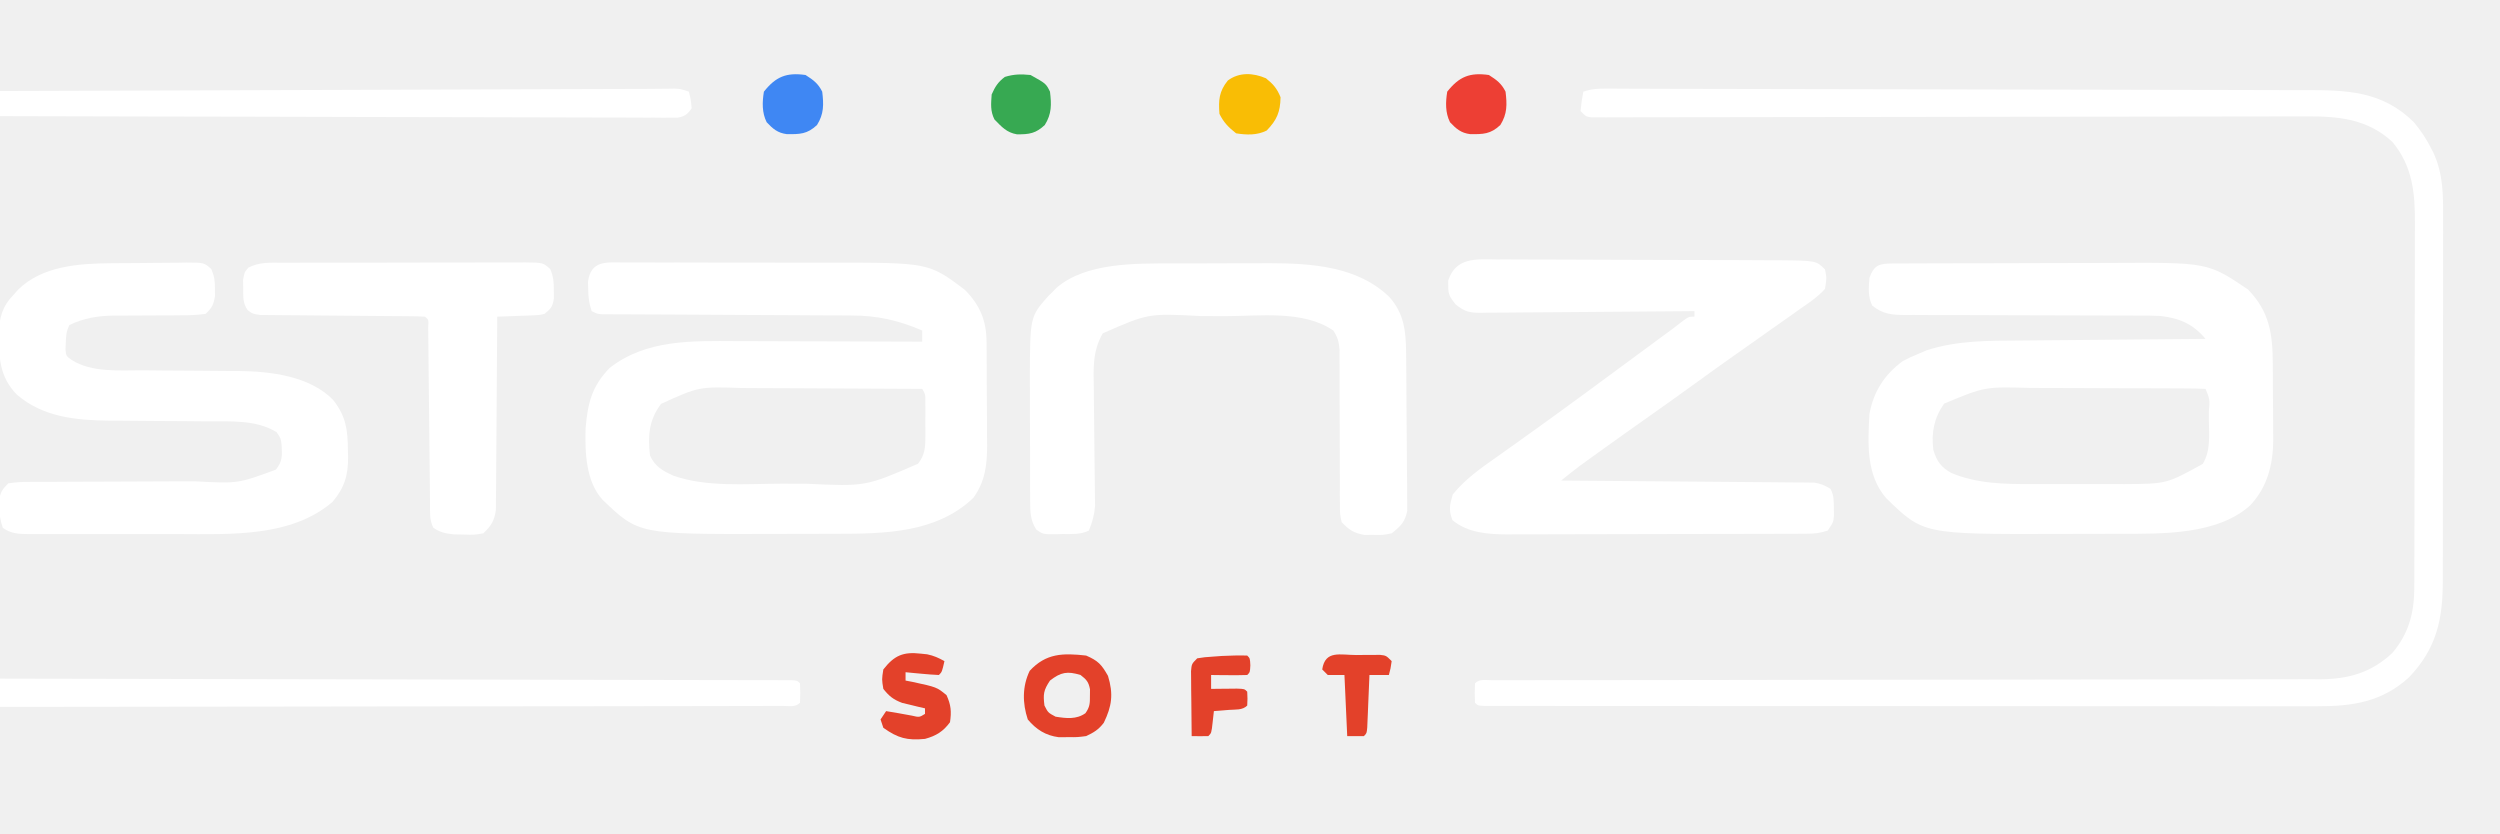
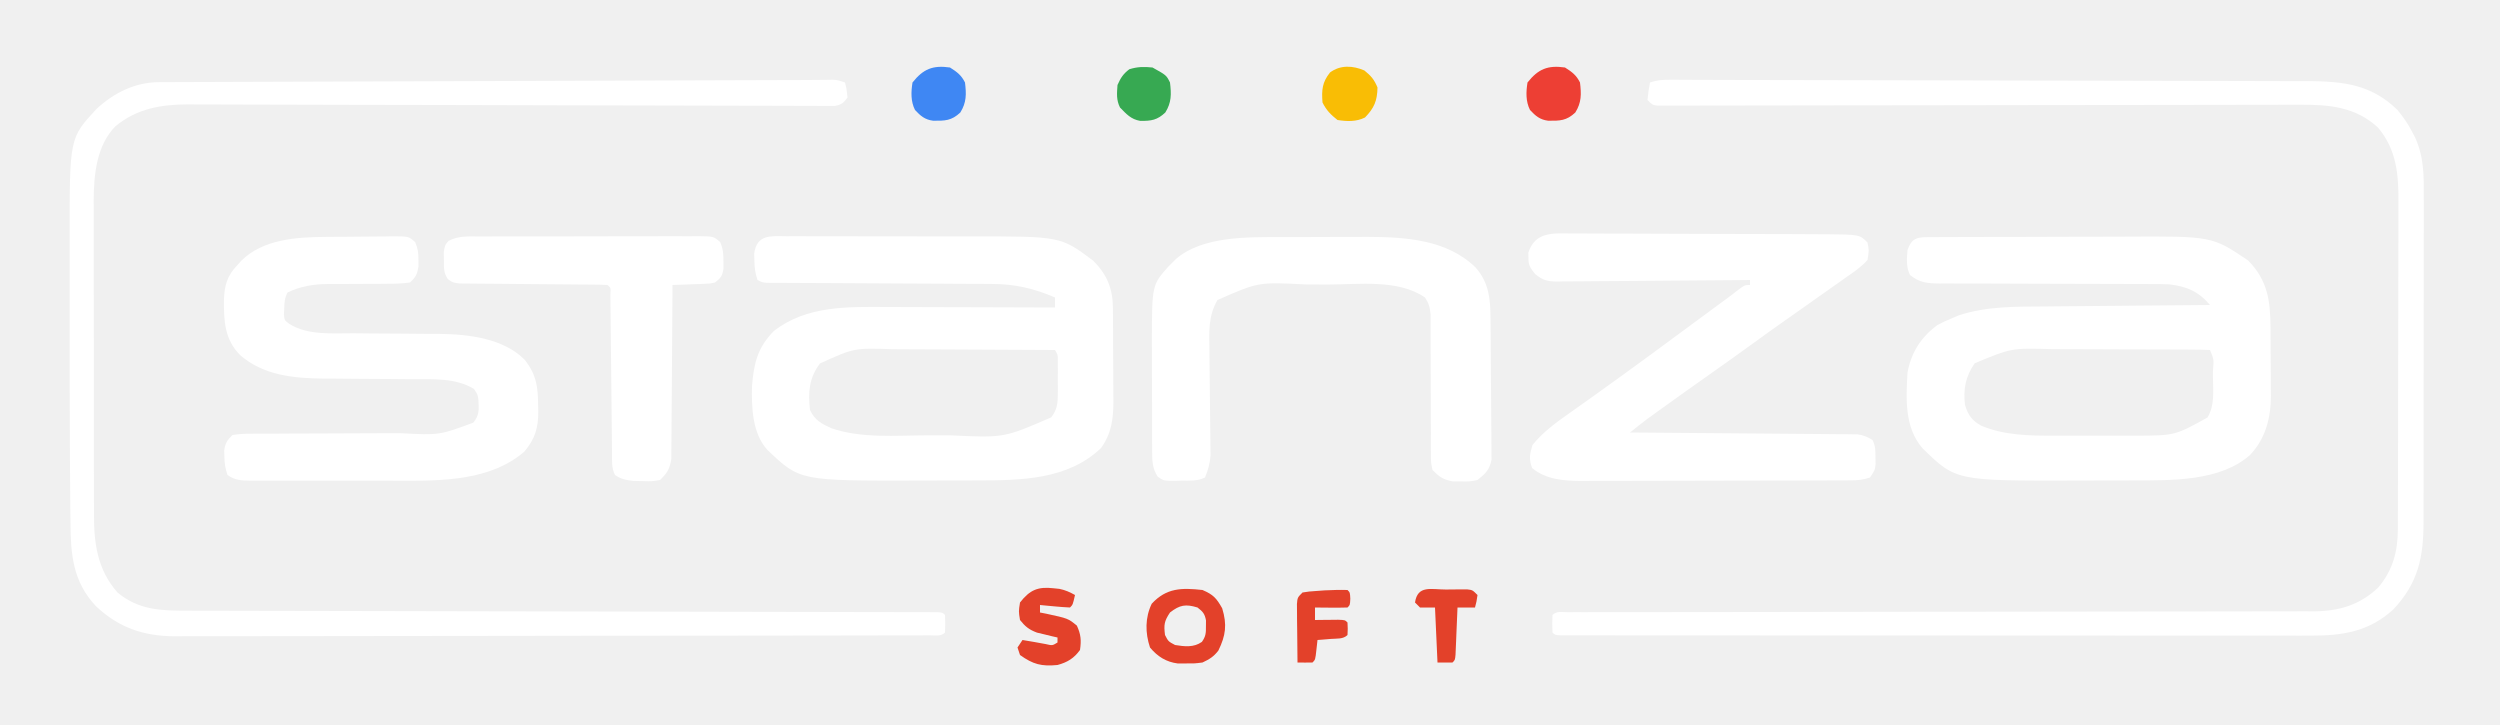
- <svg xmlns="http://www.w3.org/2000/svg" version="1.1" viewBox="130 380 900 300">
+ <svg xmlns="http://www.w3.org/2000/svg" version="1.1" viewBox="40 380 1000 290">
  <path d="M0 0 C1.282 -0.009 1.282 -0.009 2.59 -0.017 C4 -0.019 4 -0.019 5.439 -0.021 C6.428 -0.026 7.417 -0.031 8.436 -0.036 C11.724 -0.05 15.013 -0.057 18.302 -0.063 C20.592 -0.068 22.883 -0.074 25.173 -0.08 C29.99 -0.09 34.807 -0.096 39.624 -0.1 C45.759 -0.105 51.894 -0.129 58.029 -0.158 C62.77 -0.177 67.511 -0.182 72.252 -0.183 C74.511 -0.186 76.769 -0.194 79.028 -0.207 C113.722 -0.396 113.722 -0.396 128.169 9.328 C135.987 17.324 137.073 25.434 137.122 36.156 C137.128 37.126 137.133 38.097 137.139 39.097 C137.149 41.148 137.155 43.198 137.159 45.249 C137.169 48.366 137.2 51.481 137.231 54.597 C137.238 56.596 137.243 58.595 137.247 60.594 C137.259 61.516 137.272 62.438 137.284 63.388 C137.254 72.296 135.19 80.538 128.919 87.14 C117.077 97.689 97.537 97.294 82.704 97.308 C81.454 97.312 80.203 97.315 78.915 97.318 C76.277 97.324 73.639 97.326 71.001 97.326 C67.025 97.326 63.049 97.346 59.073 97.365 C11.263 97.472 11.263 97.472 -2.081 84.449 C-9.347 76.061 -8.66 64.616 -8.081 54.14 C-6.571 46.078 -2.704 40.003 3.919 35.14 C6.645 33.726 6.645 33.726 9.544 32.515 C10.485 32.111 11.426 31.706 12.395 31.289 C23.684 27.609 35.065 27.799 46.806 27.726 C48.718 27.708 50.63 27.688 52.543 27.668 C57.542 27.617 62.541 27.577 67.541 27.54 C72.656 27.499 77.771 27.448 82.886 27.398 C92.897 27.302 102.908 27.217 112.919 27.14 C108.4 21.747 103.502 19.644 96.509 18.876 C93.902 18.756 91.314 18.738 88.705 18.756 C87.727 18.75 86.748 18.745 85.74 18.739 C83.632 18.73 81.524 18.727 79.415 18.73 C76.078 18.734 72.741 18.72 69.403 18.701 C61.121 18.658 52.839 18.647 44.557 18.635 C37.543 18.624 30.528 18.6 23.513 18.56 C20.227 18.547 16.94 18.551 13.654 18.556 C11.641 18.547 9.628 18.536 7.615 18.525 C6.247 18.534 6.247 18.534 4.851 18.544 C0.069 18.497 -3.222 18.298 -7.081 15.14 C-8.669 11.965 -8.362 8.604 -8.081 5.14 C-6.461 0.628 -4.594 0.018 0 0 Z M18.794 50.453 C15.138 55.693 14.154 60.874 14.919 67.14 C16.181 71.242 17.685 73.314 21.356 75.39 C30.63 79.329 40.812 79.442 50.735 79.406 C51.913 79.408 53.091 79.41 54.304 79.412 C56.776 79.413 59.247 79.41 61.718 79.401 C65.475 79.39 69.231 79.401 72.987 79.414 C75.403 79.413 77.819 79.41 80.235 79.406 C81.344 79.41 82.453 79.414 83.595 79.418 C98.894 79.334 98.894 79.334 111.919 72.14 C114.809 67.345 114.176 61.801 114.106 56.39 C114.106 55.42 114.105 54.449 114.104 53.449 C114.49 48.958 114.49 48.958 112.919 45.14 C110.518 45.029 108.146 44.983 105.744 44.979 C104.617 44.972 104.617 44.972 103.467 44.964 C100.965 44.95 98.464 44.943 95.962 44.937 C94.221 44.932 92.48 44.926 90.739 44.92 C87.076 44.91 83.413 44.904 79.75 44.9 C75.085 44.895 70.419 44.871 65.754 44.842 C62.149 44.823 58.545 44.818 54.941 44.817 C53.223 44.814 51.505 44.806 49.788 44.793 C33.457 44.339 33.457 44.339 18.794 50.453 Z " fill="#FFFFFF" transform="translate(811.0811,474.8596)" />
  <path d="M0 0 C1.484 -0.008 1.484 -0.008 2.997 -0.016 C6.281 -0.029 9.563 -0.012 12.847 0.006 C15.136 0.005 17.425 0.004 19.714 0.001 C24.525 -0 29.336 0.012 34.147 0.035 C40.274 0.063 46.401 0.061 52.528 0.048 C57.265 0.041 62.002 0.049 66.738 0.061 C68.994 0.066 71.25 0.066 73.506 0.062 C109.685 0.029 109.685 0.029 122.679 9.814 C128.108 15.243 130.468 20.873 130.528 28.51 C130.537 29.505 130.547 30.5 130.557 31.525 C130.563 33.13 130.563 33.13 130.57 34.767 C130.575 35.875 130.581 36.982 130.587 38.123 C130.596 40.467 130.603 42.81 130.607 45.154 C130.616 48.724 130.647 52.294 130.679 55.865 C130.685 58.145 130.691 60.425 130.695 62.705 C130.707 63.767 130.719 64.828 130.732 65.922 C130.711 72.974 130.022 78.764 125.823 84.674 C112.471 97.487 93.659 97.653 76.116 97.67 C74.237 97.675 74.237 97.675 72.32 97.68 C69.678 97.685 67.036 97.688 64.393 97.687 C60.406 97.687 56.42 97.707 52.433 97.726 C5.29 97.832 5.29 97.832 -7.634 85.502 C-13.709 78.947 -14.075 68.384 -13.821 59.756 C-13.071 50.741 -11.602 44.569 -5.134 37.939 C8 27.658 24.658 28.217 40.374 28.306 C42.311 28.31 44.247 28.313 46.183 28.315 C51.25 28.323 56.316 28.342 61.383 28.364 C66.565 28.385 71.747 28.394 76.929 28.404 C87.075 28.425 97.221 28.46 107.366 28.502 C107.366 27.182 107.366 25.862 107.366 24.502 C98.912 20.838 91.098 19.055 81.9 19.085 C80.907 19.077 79.913 19.068 78.89 19.059 C75.643 19.034 72.395 19.03 69.148 19.025 C66.88 19.011 64.612 18.995 62.344 18.978 C56.401 18.936 50.457 18.911 44.513 18.89 C34.972 18.855 25.431 18.794 15.889 18.732 C12.556 18.713 9.222 18.701 5.888 18.691 C3.858 18.68 1.828 18.67 -0.202 18.659 C-1.133 18.658 -2.064 18.657 -3.023 18.656 C-3.869 18.651 -4.716 18.645 -5.588 18.64 C-6.325 18.637 -7.063 18.635 -7.822 18.632 C-9.634 18.502 -9.634 18.502 -11.634 17.502 C-12.597 14.613 -12.829 12.579 -12.884 9.564 C-12.909 8.71 -12.935 7.855 -12.962 6.974 C-11.931 -0.791 -6.471 -0.067 0 0 Z M13.366 50.877 C8.957 56.665 8.556 62.427 9.366 69.502 C11.264 73.556 13.867 74.94 17.804 76.752 C29.842 80.959 43.751 79.658 56.341 79.632 C59.426 79.627 62.51 79.632 65.595 79.638 C86.954 80.651 86.954 80.651 105.866 72.439 C108.266 69.34 108.494 66.692 108.499 62.904 C108.501 62.02 108.502 61.137 108.503 60.226 C108.499 59.307 108.495 58.387 108.491 57.439 C108.495 56.516 108.499 55.592 108.503 54.64 C108.502 53.758 108.501 52.876 108.499 51.967 C108.498 50.754 108.498 50.754 108.496 49.517 C108.493 47.431 108.493 47.431 107.366 45.502 C96.978 45.432 86.59 45.379 76.201 45.346 C71.377 45.331 66.552 45.31 61.728 45.275 C57.066 45.243 52.404 45.225 47.742 45.217 C45.969 45.212 44.197 45.201 42.425 45.185 C27.012 44.675 27.012 44.675 13.366 50.877 Z " fill="#FFFFFF" transform="translate(354.6335,474.4983)" />
  <path d="M0 0 C1.85 0.004 1.85 0.004 3.738 0.009 C5.135 0.017 6.532 0.025 7.929 0.033 C9.432 0.038 10.935 0.042 12.437 0.046 C15.822 0.056 19.207 0.068 22.591 0.081 C28.588 0.103 34.584 0.11 40.58 0.116 C68.055 0.141 95.531 0.2 123.007 0.278 C126.534 0.288 130.061 0.298 133.588 0.308 C134.64 0.311 134.64 0.311 135.714 0.314 C147.15 0.345 158.586 0.362 170.023 0.374 C181.84 0.386 193.658 0.414 205.476 0.455 C212.081 0.478 218.687 0.493 225.293 0.492 C231.483 0.492 237.672 0.509 243.862 0.542 C246.127 0.55 248.391 0.552 250.655 0.546 C265.891 0.513 278.761 0.762 290.234 12.1 C292.603 14.945 294.543 17.808 296.234 21.1 C296.561 21.729 296.889 22.357 297.227 23.004 C300.826 30.768 300.794 38.297 300.735 46.673 C300.739 48.224 300.745 49.776 300.752 51.328 C300.766 55.516 300.755 59.704 300.738 63.892 C300.724 68.29 300.731 72.688 300.734 77.086 C300.737 84.47 300.724 91.854 300.7 99.238 C300.674 107.755 300.672 116.272 300.684 124.789 C300.694 133.007 300.688 141.226 300.674 149.444 C300.668 152.93 300.668 156.416 300.673 159.903 C300.678 164.013 300.668 168.124 300.646 172.234 C300.641 173.736 300.64 175.238 300.645 176.74 C300.687 190.896 298.5 201.405 288.503 211.921 C278.767 220.788 268.177 222.402 255.44 222.348 C254.148 222.35 252.857 222.352 251.526 222.355 C247.952 222.361 244.379 222.355 240.805 222.347 C236.947 222.341 233.089 222.346 229.23 222.349 C221.678 222.354 214.127 222.348 206.575 222.339 C197.785 222.329 188.995 222.329 180.206 222.329 C164.53 222.33 148.854 222.321 133.178 222.306 C117.954 222.292 102.731 222.285 87.507 222.286 C86.569 222.286 85.63 222.286 84.663 222.286 C83.258 222.286 83.258 222.286 81.824 222.286 C64.503 222.287 47.183 222.281 29.862 222.272 C23.728 222.269 17.595 222.268 11.462 222.267 C3.997 222.267 -3.468 222.262 -10.933 222.253 C-14.745 222.248 -18.556 222.245 -22.368 222.247 C-26.49 222.248 -30.612 222.241 -34.734 222.234 C-35.952 222.236 -37.17 222.237 -38.425 222.239 C-39.52 222.236 -40.615 222.232 -41.743 222.229 C-43.172 222.228 -43.172 222.228 -44.63 222.227 C-46.766 222.1 -46.766 222.1 -47.766 221.1 C-47.891 217.6 -47.891 217.6 -47.766 214.1 C-46.096 212.43 -44.078 212.974 -41.783 212.973 C-40.154 212.968 -40.154 212.968 -38.492 212.964 C-36.679 212.966 -36.679 212.966 -34.831 212.969 C-33.559 212.967 -32.287 212.965 -30.976 212.963 C-28.172 212.958 -25.367 212.957 -22.563 212.958 C-18.001 212.959 -13.438 212.954 -8.876 212.948 C-2.251 212.94 4.375 212.935 11 212.932 C21.475 212.926 31.95 212.909 42.425 212.89 C46.007 212.884 49.589 212.878 53.172 212.871 C54.067 212.87 54.962 212.868 55.885 212.867 C66.086 212.849 76.287 212.832 86.488 212.817 C87.887 212.815 87.887 212.815 89.315 212.813 C104.417 212.791 119.519 212.781 134.621 212.773 C150.123 212.765 165.625 212.742 181.126 212.705 C190.688 212.683 200.251 212.673 209.813 212.68 C216.372 212.683 222.931 212.671 229.489 212.649 C233.272 212.636 237.054 212.63 240.837 212.641 C244.943 212.653 249.049 212.634 253.155 212.613 C254.343 212.621 255.531 212.63 256.755 212.638 C266.851 212.54 275.006 210.18 282.476 203.163 C288.33 196.294 290.35 188.724 290.374 179.872 C290.38 178.617 290.386 177.363 290.391 176.07 C290.393 174.687 290.394 173.305 290.395 171.922 C290.4 170.46 290.405 168.997 290.41 167.535 C290.423 163.568 290.429 159.601 290.434 155.633 C290.437 153.152 290.441 150.67 290.445 148.188 C290.459 140.414 290.469 132.64 290.473 124.866 C290.477 115.909 290.495 106.953 290.524 97.996 C290.545 91.062 290.555 84.127 290.557 77.193 C290.558 73.057 290.564 68.92 290.582 64.784 C290.598 60.89 290.6 56.995 290.591 53.1 C290.591 51.677 290.595 50.254 290.605 48.831 C290.678 37.647 289.818 27.977 282.46 19.147 C273.388 10.807 262.96 9.945 251.275 9.994 C249.616 9.994 249.616 9.994 247.923 9.995 C244.215 9.998 240.507 10.009 236.799 10.019 C234.141 10.022 231.484 10.025 228.826 10.028 C223.103 10.034 217.38 10.044 211.658 10.056 C203.381 10.073 195.105 10.082 186.828 10.09 C173.397 10.102 159.966 10.117 146.535 10.135 C145.731 10.136 144.927 10.137 144.1 10.138 C132.683 10.154 121.267 10.172 109.85 10.192 C108.643 10.194 108.643 10.194 107.411 10.196 C106.206 10.198 106.206 10.198 104.976 10.201 C91.589 10.224 78.203 10.239 64.817 10.248 C56.557 10.254 48.297 10.266 40.038 10.287 C34.384 10.301 28.731 10.307 23.078 10.308 C19.813 10.309 16.548 10.314 13.283 10.325 C9.75 10.337 6.217 10.337 2.684 10.334 C1.643 10.341 0.603 10.347 -0.469 10.354 C-1.881 10.349 -1.881 10.349 -3.32 10.344 C-4.136 10.345 -4.953 10.346 -5.794 10.348 C-7.766 10.1 -7.766 10.1 -9.766 8.1 C-9.391 4.475 -9.391 4.475 -8.766 1.1 C-5.575 0.037 -3.354 -0.015 0 0 Z " fill="#FFFFFF" transform="translate(708.7663,411.8996)" />
  <path d="M0 0 C0.892 -0.009 1.784 -0.018 2.703 -0.027 C3.494 -0.039 4.286 -0.05 5.102 -0.062 C7.186 0.037 7.186 0.037 10.186 1.037 C10.873 3.85 10.873 3.85 11.186 7.037 C9.646 9.194 8.726 9.941 6.1 10.407 C5.289 10.405 4.479 10.403 3.643 10.401 C2.707 10.405 1.77 10.41 0.805 10.415 C-0.227 10.405 -1.258 10.395 -2.32 10.384 C-3.961 10.386 -3.961 10.386 -5.635 10.388 C-9.32 10.388 -13.005 10.367 -16.689 10.346 C-19.324 10.342 -21.958 10.339 -24.593 10.337 C-30.276 10.332 -35.96 10.316 -41.643 10.293 C-49.872 10.26 -58.1 10.245 -66.329 10.235 C-79.693 10.219 -93.057 10.191 -106.42 10.154 C-107.621 10.15 -107.621 10.15 -108.845 10.147 C-112.087 10.138 -115.328 10.129 -118.57 10.12 C-127.478 10.095 -136.387 10.072 -145.295 10.051 C-146.092 10.049 -146.89 10.047 -147.711 10.045 C-161.016 10.013 -174.321 9.99 -187.625 9.971 C-195.829 9.959 -204.032 9.939 -212.236 9.909 C-217.863 9.889 -223.49 9.876 -229.117 9.869 C-232.361 9.864 -235.605 9.855 -238.849 9.839 C-242.372 9.822 -245.896 9.818 -249.42 9.817 C-250.435 9.809 -251.451 9.801 -252.497 9.793 C-263.429 9.817 -272.917 11.43 -281.568 18.463 C-289.17 26.141 -290.265 37.728 -290.345 47.999 C-290.336 49.343 -290.326 50.688 -290.316 52.032 C-290.32 53.486 -290.325 54.939 -290.332 56.393 C-290.346 60.3 -290.335 64.206 -290.319 68.113 C-290.305 72.223 -290.311 76.333 -290.315 80.443 C-290.317 87.338 -290.304 94.233 -290.281 101.128 C-290.254 109.078 -290.252 117.028 -290.264 124.977 C-290.275 132.658 -290.269 140.339 -290.255 148.019 C-290.249 151.274 -290.249 154.528 -290.254 157.783 C-290.258 161.619 -290.248 165.454 -290.227 169.29 C-290.221 170.69 -290.221 172.091 -290.226 173.491 C-290.263 185.389 -288.9 195.822 -280.814 205.037 C-272.41 212.041 -263.531 212.332 -253.021 212.309 C-251.729 212.314 -250.437 212.319 -249.107 212.324 C-245.533 212.338 -241.959 212.34 -238.385 212.339 C-234.527 212.341 -230.669 212.354 -226.811 212.366 C-220.13 212.384 -213.449 212.396 -206.768 212.403 C-197.107 212.413 -187.447 212.435 -177.786 212.461 C-162.11 212.501 -146.434 212.534 -130.759 212.56 C-129.821 212.562 -128.883 212.563 -127.917 212.565 C-126.978 212.567 -126.039 212.568 -125.071 212.57 C-111.743 212.593 -98.415 212.617 -85.088 212.644 C-84.149 212.646 -83.211 212.648 -82.244 212.65 C-66.619 212.682 -50.994 212.717 -35.369 212.755 C-25.727 212.778 -16.084 212.797 -6.442 212.811 C0.156 212.82 6.754 212.833 13.352 212.849 C17.164 212.858 20.976 212.865 24.788 212.867 C28.91 212.87 33.032 212.881 37.154 212.892 C38.981 212.892 38.981 212.892 40.845 212.891 C42.487 212.897 42.487 212.897 44.163 212.904 C45.116 212.906 46.068 212.907 47.05 212.909 C49.186 213.037 49.186 213.037 50.186 214.037 C50.311 217.537 50.311 217.537 50.186 221.037 C48.507 222.715 46.449 222.167 44.146 222.171 C43.047 222.176 41.948 222.18 40.816 222.185 C39.593 222.185 38.371 222.184 37.112 222.184 C35.825 222.188 34.538 222.192 33.212 222.195 C29.623 222.205 26.034 222.209 22.445 222.212 C18.581 222.216 14.716 222.225 10.852 222.234 C1.507 222.254 -7.838 222.264 -17.183 222.273 C-21.583 222.277 -25.983 222.282 -30.384 222.288 C-45.012 222.305 -59.641 222.319 -74.27 222.326 C-78.069 222.328 -81.868 222.33 -85.668 222.332 C-87.084 222.333 -87.084 222.333 -88.529 222.334 C-103.811 222.342 -119.093 222.367 -134.375 222.4 C-150.064 222.433 -165.753 222.451 -181.442 222.454 C-190.251 222.456 -199.06 222.465 -207.869 222.491 C-215.375 222.512 -222.881 222.52 -230.388 222.511 C-234.215 222.506 -238.042 222.508 -241.869 222.527 C-246.027 222.548 -250.185 222.538 -254.343 222.525 C-256.14 222.541 -256.14 222.541 -257.973 222.558 C-270.506 222.463 -280.353 219.091 -289.459 210.482 C-298.666 200.739 -299.582 189.676 -299.619 176.955 C-299.641 175.218 -299.666 173.481 -299.692 171.743 C-299.755 166.897 -299.784 162.051 -299.802 157.204 C-299.815 153.938 -299.834 150.671 -299.854 147.404 C-299.947 131.646 -299.956 115.888 -299.941 100.129 C-299.939 95.033 -299.943 89.937 -299.948 84.841 C-299.952 79.88 -299.951 74.919 -299.948 69.957 C-299.947 67.615 -299.948 65.273 -299.951 62.931 C-299.982 23.199 -299.982 23.199 -289.189 11.6 C-282.273 5.159 -273.74 0.93 -264.196 0.898 C-262.803 0.89 -262.803 0.89 -261.382 0.882 C-260.366 0.881 -259.349 0.88 -258.302 0.879 C-256.678 0.871 -256.678 0.871 -255.022 0.864 C-251.381 0.848 -247.741 0.84 -244.101 0.832 C-241.496 0.822 -238.891 0.812 -236.286 0.802 C-230.669 0.78 -225.052 0.762 -219.435 0.746 C-211.303 0.723 -203.171 0.695 -195.039 0.666 C-181.83 0.618 -168.622 0.575 -155.414 0.534 C-142.608 0.495 -129.802 0.454 -116.996 0.409 C-116.209 0.407 -115.421 0.404 -114.609 0.401 C-110.655 0.387 -106.701 0.374 -102.748 0.36 C-79.223 0.278 -55.699 0.199 -32.175 0.125 C-29.628 0.117 -27.081 0.109 -24.534 0.101 C-21.052 0.09 -17.57 0.079 -14.088 0.068 C-13.085 0.065 -12.082 0.062 -11.048 0.059 C-9.191 0.053 -7.334 0.049 -5.477 0.046 C-3.651 0.04 -1.826 0.024 0 0 Z " fill="#FFFFFF" transform="translate(367.8142,411.9629)" />
  <path d="M0 0 C1.179 -0.004 2.359 -0.008 3.574 -0.012 C6.802 -0.018 10.028 -0.001 13.256 0.027 C16.64 0.05 20.024 0.047 23.408 0.048 C29.092 0.052 34.777 0.076 40.461 0.112 C47.021 0.154 53.581 0.172 60.142 0.175 C67.139 0.179 74.137 0.197 81.134 0.222 C83.144 0.228 85.153 0.232 87.163 0.235 C90.919 0.244 94.674 0.267 98.43 0.293 C100.091 0.294 100.091 0.294 101.787 0.295 C115.17 0.425 115.17 0.425 118.344 3.599 C118.965 6.713 118.965 6.713 118.344 10.599 C115.738 13.501 112.61 15.586 109.407 17.787 C108.498 18.438 107.589 19.09 106.653 19.761 C103.898 21.729 101.124 23.666 98.344 25.599 C96.849 26.659 95.356 27.72 93.864 28.783 C91.102 30.747 88.332 32.697 85.555 34.638 C81.118 37.747 76.73 40.919 72.344 44.099 C66.539 48.306 60.709 52.475 54.844 56.599 C48.735 60.898 42.653 65.231 36.594 69.599 C35.843 70.139 35.092 70.68 34.319 71.236 C33.611 71.748 32.902 72.26 32.172 72.787 C31.553 73.234 30.933 73.681 30.294 74.142 C27.933 75.907 25.643 77.754 23.344 79.599 C24.5 79.607 25.657 79.616 26.848 79.624 C37.737 79.701 48.625 79.789 59.514 79.887 C65.112 79.937 70.71 79.983 76.309 80.021 C81.71 80.058 87.111 80.104 92.512 80.157 C94.574 80.176 96.636 80.191 98.698 80.203 C101.583 80.22 104.468 80.249 107.353 80.281 C108.636 80.284 108.636 80.284 109.945 80.287 C111.127 80.304 111.127 80.304 112.333 80.321 C113.015 80.326 113.697 80.332 114.4 80.338 C116.737 80.652 118.337 81.372 120.344 82.599 C121.576 85.063 121.512 86.789 121.532 89.537 C121.546 90.412 121.56 91.287 121.575 92.189 C121.344 94.599 121.344 94.599 119.344 97.599 C116.408 98.578 114.509 98.729 111.45 98.74 C110.441 98.746 109.432 98.751 108.392 98.757 C107.286 98.758 106.179 98.759 105.039 98.76 C103.29 98.768 103.29 98.768 101.505 98.776 C97.636 98.79 93.768 98.797 89.899 98.802 C88.565 98.805 87.23 98.808 85.896 98.811 C79.624 98.825 73.352 98.834 67.08 98.838 C59.854 98.843 52.628 98.86 45.402 98.889 C39.809 98.911 34.215 98.921 28.622 98.922 C25.286 98.923 21.949 98.931 18.613 98.947 C14.884 98.964 11.155 98.962 7.426 98.956 C6.331 98.965 5.237 98.974 4.11 98.984 C-2.955 98.945 -10.124 98.508 -15.781 93.849 C-17.173 90.27 -16.775 88.269 -15.656 84.599 C-11.394 79.303 -5.87 75.343 -0.343 71.474 C1.258 70.335 2.86 69.196 4.461 68.056 C5.273 67.482 6.085 66.908 6.921 66.317 C10.725 63.621 14.504 60.892 18.282 58.162 C19.021 57.628 19.761 57.094 20.523 56.544 C28.351 50.887 36.12 45.153 43.887 39.414 C48.989 35.647 54.097 31.889 59.203 28.129 C60.323 27.304 60.323 27.304 61.465 26.463 C62.119 25.981 62.774 25.499 63.448 25.003 C64.804 23.999 66.14 22.969 67.462 21.92 C69.344 20.599 69.344 20.599 71.344 20.599 C71.344 19.939 71.344 19.279 71.344 18.599 C69.801 18.616 69.801 18.616 68.227 18.633 C58.531 18.734 48.834 18.809 39.138 18.858 C34.153 18.885 29.168 18.92 24.183 18.977 C19.372 19.031 14.561 19.061 9.75 19.074 C7.914 19.083 6.079 19.101 4.244 19.128 C1.673 19.164 -0.897 19.169 -3.469 19.167 C-4.606 19.194 -4.606 19.194 -5.766 19.221 C-9.772 19.182 -11.472 18.748 -14.626 16.193 C-16.592 13.681 -17.344 12.714 -17.281 9.599 C-17.294 8.96 -17.307 8.321 -17.32 7.662 C-14.599 -0.789 -7.389 -0.099 0 0 Z " fill="#FFFFFF" transform="translate(668.6558,473.4006)" />
  <path d="M0 0 C1.442 -0.012 1.442 -0.012 2.912 -0.024 C4.935 -0.038 6.958 -0.049 8.981 -0.057 C11.054 -0.068 13.126 -0.089 15.199 -0.118 C18.195 -0.161 21.191 -0.177 24.188 -0.188 C25.116 -0.205 26.044 -0.223 27 -0.241 C33.387 -0.219 33.387 -0.219 35.976 2.113 C37.065 4.633 37.295 6.494 37.27 9.238 C37.281 10.507 37.281 10.507 37.293 11.801 C36.78 14.937 36.24 16.057 33.895 18.238 C30.869 18.628 28.194 18.772 25.168 18.742 C23.875 18.756 23.875 18.756 22.555 18.771 C19.793 18.799 17.032 18.802 14.27 18.801 C11.529 18.804 8.789 18.814 6.048 18.842 C4.344 18.858 2.64 18.861 0.936 18.849 C-4.739 18.898 -9.95 19.742 -15.105 22.238 C-16.263 24.553 -16.338 26.099 -16.418 28.676 C-16.455 29.458 -16.493 30.241 -16.531 31.047 C-16.308 33.374 -16.308 33.374 -14.355 34.802 C-7.113 39.425 2.883 38.532 11.137 38.547 C13.693 38.572 16.249 38.597 18.805 38.623 C22.789 38.652 26.774 38.676 30.758 38.695 C34.635 38.716 38.511 38.756 42.387 38.797 C43.562 38.797 44.737 38.797 45.948 38.797 C57.341 38.932 71.414 40.613 79.812 49.199 C84.508 55.2 85.092 60 85.145 67.551 C85.165 68.285 85.186 69.019 85.207 69.775 C85.253 76.254 83.905 80.902 79.582 85.926 C64.789 98.655 42.879 97.556 24.312 97.504 C22.598 97.505 20.883 97.507 19.168 97.51 C15.614 97.513 12.06 97.508 8.507 97.499 C3.955 97.488 -0.596 97.494 -5.148 97.506 C-8.671 97.513 -12.194 97.511 -15.718 97.506 C-17.397 97.505 -19.077 97.506 -20.757 97.511 C-23.092 97.516 -25.426 97.508 -27.761 97.497 C-28.449 97.501 -29.138 97.505 -29.847 97.509 C-33.393 97.478 -36.186 97.371 -39.105 95.238 C-40.02 92.494 -40.298 90.648 -40.355 87.801 C-40.381 87.039 -40.407 86.277 -40.434 85.492 C-39.996 82.489 -39.296 81.36 -37.105 79.238 C-34.447 78.837 -32.196 78.694 -29.536 78.724 C-28.766 78.717 -27.996 78.71 -27.204 78.703 C-24.652 78.683 -22.102 78.692 -19.551 78.699 C-17.77 78.689 -15.99 78.677 -14.209 78.663 C-9.509 78.631 -4.809 78.621 -0.109 78.617 C7.378 78.608 14.865 78.572 22.351 78.524 C24.951 78.512 27.55 78.513 30.149 78.515 C45.583 79.339 45.583 79.339 59.209 74.3 C61.676 71.282 61.47 69.123 61.266 65.359 C60.996 63.083 60.996 63.083 59.457 60.801 C52.087 56.307 42.931 56.945 34.602 56.93 C32.006 56.905 29.41 56.879 26.814 56.854 C22.764 56.823 18.714 56.801 14.664 56.782 C10.726 56.763 6.789 56.721 2.852 56.68 C1.066 56.68 1.066 56.68 -0.755 56.679 C-12.79 56.54 -24.725 55.397 -34.105 47.238 C-40.236 40.951 -40.553 33.881 -40.539 25.575 C-40.384 19.612 -39.37 15.601 -35.105 11.238 C-34.621 10.69 -34.136 10.143 -33.637 9.578 C-24.961 0.923 -11.579 0.093 0 0 Z " fill="#FFFFFF" transform="translate(170.1055,474.7617)" />
  <path d="M0 0 C1.243 -0.003 2.486 -0.007 3.766 -0.01 C6.39 -0.015 9.014 -0.017 11.638 -0.017 C15.614 -0.017 19.59 -0.038 23.566 -0.057 C26.128 -0.06 28.689 -0.062 31.25 -0.062 C32.421 -0.07 33.593 -0.077 34.799 -0.084 C50.119 -0.043 66.773 0.966 78.246 12.148 C83.442 18.053 84.132 24.214 84.216 31.807 C84.229 32.776 84.229 32.776 84.241 33.765 C84.266 35.889 84.282 38.013 84.297 40.137 C84.302 40.865 84.308 41.593 84.313 42.344 C84.34 46.195 84.359 50.045 84.374 53.896 C84.387 57.078 84.415 60.259 84.456 63.44 C84.505 67.291 84.53 71.141 84.537 74.992 C84.543 76.456 84.559 77.92 84.583 79.384 C84.614 81.433 84.614 83.48 84.607 85.529 C84.615 86.693 84.623 87.857 84.631 89.057 C83.836 93.127 82.222 94.614 79.023 97.168 C75.867 97.797 75.867 97.797 72.523 97.73 C70.868 97.732 70.868 97.732 69.18 97.734 C65.309 97.04 63.782 95.95 61.023 93.168 C60.398 90.246 60.398 90.246 60.396 86.811 C60.383 85.522 60.369 84.234 60.356 82.907 C60.366 81.504 60.376 80.102 60.387 78.699 C60.379 77.257 60.368 75.815 60.355 74.373 C60.327 70.58 60.326 66.788 60.333 62.995 C60.34 56.924 60.309 50.854 60.271 44.784 C60.262 42.665 60.267 40.547 60.274 38.429 C60.271 37.141 60.267 35.853 60.263 34.525 C60.265 33.392 60.266 32.258 60.268 31.09 C60.027 28.205 59.592 26.572 58.023 24.168 C47.322 16.759 31.46 18.982 19.109 18.983 C16.162 18.98 13.216 18.962 10.27 18.943 C-8.604 17.965 -8.604 17.965 -24.977 25.168 C-28.75 31.684 -28.331 37.951 -28.199 45.328 C-28.19 46.591 -28.181 47.855 -28.172 49.156 C-28.147 52.5 -28.11 55.842 -28.066 59.185 C-28.004 63.895 -27.953 68.605 -27.917 73.316 C-27.897 75.819 -27.868 78.322 -27.827 80.825 C-27.812 82.532 -27.812 82.532 -27.797 84.274 C-27.784 85.27 -27.77 86.266 -27.756 87.292 C-28.005 90.542 -28.733 93.159 -29.977 96.168 C-32.995 97.677 -36.106 97.393 -39.414 97.418 C-40.095 97.439 -40.777 97.459 -41.479 97.48 C-46.471 97.52 -46.471 97.52 -48.887 95.84 C-51.094 92.454 -51.107 89.447 -51.122 85.526 C-51.128 84.367 -51.135 83.208 -51.141 82.014 C-51.142 80.757 -51.143 79.501 -51.145 78.207 C-51.148 76.91 -51.151 75.614 -51.155 74.278 C-51.161 71.525 -51.162 68.773 -51.162 66.021 C-51.162 62.53 -51.175 59.04 -51.193 55.549 C-51.207 52.185 -51.206 48.821 -51.207 45.457 C-51.214 44.221 -51.221 42.985 -51.229 41.712 C-51.171 19.2 -51.171 19.2 -44.648 11.809 C-44.097 11.267 -43.545 10.726 -42.977 10.168 C-42.507 9.688 -42.038 9.209 -41.555 8.715 C-30.961 -0.349 -13.127 0.012 0 0 Z " fill="#FFFFFF" transform="translate(551.9766,474.832)" />
  <path d="M0 0 C1.01 -0.007 2.02 -0.014 3.061 -0.021 C6.401 -0.039 9.741 -0.035 13.082 -0.03 C15.401 -0.034 17.719 -0.039 20.038 -0.045 C24.898 -0.054 29.757 -0.052 34.617 -0.042 C40.854 -0.03 47.091 -0.051 53.328 -0.08 C58.115 -0.098 62.903 -0.098 67.691 -0.092 C69.991 -0.092 72.291 -0.098 74.591 -0.111 C77.802 -0.125 81.012 -0.115 84.223 -0.098 C85.178 -0.107 86.133 -0.117 87.118 -0.127 C93.532 -0.055 93.532 -0.055 96.136 2.267 C97.282 4.955 97.445 7.047 97.422 9.967 C97.433 11.392 97.433 11.392 97.445 12.845 C96.976 15.858 96.392 16.539 94.047 18.404 C92.146 18.836 92.146 18.836 90.035 18.916 C88.899 18.969 88.899 18.969 87.74 19.023 C86.954 19.046 86.169 19.068 85.359 19.092 C84.163 19.143 84.163 19.143 82.943 19.195 C80.978 19.277 79.012 19.342 77.047 19.404 C77.043 20.307 77.039 21.211 77.036 22.142 C76.998 30.661 76.941 39.18 76.863 47.699 C76.823 52.079 76.791 56.458 76.776 60.838 C76.76 65.066 76.726 69.293 76.678 73.52 C76.663 75.132 76.656 76.744 76.655 78.356 C76.652 80.616 76.625 82.875 76.593 85.135 C76.579 87.064 76.579 87.064 76.566 89.031 C75.958 92.978 74.911 94.661 72.047 97.404 C68.734 97.963 68.734 97.963 65.047 97.842 C63.221 97.809 63.221 97.809 61.359 97.775 C58.334 97.436 56.542 97.09 54.047 95.404 C52.57 92.451 52.889 89.787 52.857 86.492 C52.845 85.426 52.845 85.426 52.832 84.338 C52.815 82.793 52.799 81.249 52.786 79.704 C52.765 77.263 52.738 74.822 52.71 72.381 C52.64 66.319 52.58 60.258 52.521 54.196 C52.47 49.074 52.415 43.952 52.355 38.83 C52.328 36.419 52.307 34.008 52.287 31.596 C52.27 30.126 52.253 28.657 52.236 27.187 C52.224 25.898 52.211 24.61 52.198 23.282 C52.374 20.508 52.374 20.508 51.047 19.404 C49.13 19.296 47.209 19.258 45.289 19.246 C44.058 19.236 42.826 19.226 41.557 19.215 C40.895 19.212 40.233 19.208 39.55 19.205 C37.483 19.193 35.415 19.174 33.348 19.152 C27.468 19.09 21.588 19.036 15.707 19.003 C12.114 18.982 8.521 18.946 4.928 18.902 C3.557 18.888 2.186 18.879 0.815 18.876 C-1.102 18.871 -3.02 18.846 -4.937 18.821 C-6.029 18.812 -7.121 18.804 -8.246 18.796 C-10.953 18.404 -10.953 18.404 -12.802 17.054 C-14.55 14.548 -14.387 12.42 -14.391 9.404 C-14.41 8.352 -14.43 7.3 -14.449 6.217 C-13.953 3.404 -13.953 3.404 -12.544 1.754 C-8.484 -0.361 -4.512 -0.021 0 0 Z " fill="#FFFFFF" transform="translate(231.9534,474.5959)" />
  <path d="M0 0 C4.332 1.867 5.565 3.231 7.875 7.312 C9.876 13.872 9.29 18.181 6.363 24.203 C4.508 26.648 2.781 27.702 0 29 C-3.156 29.398 -3.156 29.398 -6.5 29.375 C-7.603 29.383 -8.707 29.39 -9.844 29.398 C-14.533 28.806 -17.985 26.618 -21 23 C-22.949 17.153 -22.993 11.06 -20.312 5.5 C-14.402 -0.89 -8.3 -0.919 0 0 Z M-13 9 C-15.327 12.491 -15.503 13.892 -15 18 C-13.691 20.56 -13.691 20.56 -11 22 C-7.184 22.613 -3.505 23.069 -0.246 20.754 C1.33 18.535 1.402 17.204 1.375 14.5 C1.383 13.727 1.39 12.953 1.398 12.156 C0.906 9.493 0.126 8.634 -2 7 C-6.753 5.553 -9.084 5.954 -13 9 Z " fill="#E3412A" transform="translate(521,616)" />
  <path d="M0 0 C1.129 0.118 1.129 0.118 2.281 0.238 C4.629 0.714 6.415 1.527 8.5 2.688 C7.625 6.562 7.625 6.562 6.5 7.688 C4.476 7.597 2.455 7.441 0.438 7.25 C-1.22 7.097 -1.22 7.097 -2.91 6.941 C-3.765 6.858 -4.619 6.774 -5.5 6.688 C-5.5 7.678 -5.5 8.668 -5.5 9.688 C-4.68 9.846 -3.86 10.005 -3.016 10.168 C5.737 12.063 5.737 12.063 9.25 14.938 C10.869 18.5 11.063 20.817 10.5 24.688 C8.055 28.038 5.475 29.603 1.5 30.688 C-4.917 31.308 -8.244 30.442 -13.5 26.688 C-13.83 25.698 -14.16 24.707 -14.5 23.688 C-13.51 22.203 -13.51 22.203 -12.5 20.688 C-9.41 21.203 -6.327 21.721 -3.25 22.312 C-0.544 22.945 -0.544 22.945 1.5 21.688 C1.5 21.027 1.5 20.367 1.5 19.688 C0.752 19.517 0.005 19.347 -0.766 19.172 C-1.75 18.93 -2.735 18.687 -3.75 18.438 C-4.725 18.205 -5.699 17.973 -6.703 17.734 C-9.876 16.547 -11.4 15.326 -13.5 12.688 C-14.062 9.25 -14.062 9.25 -13.5 5.688 C-9.504 0.581 -6.287 -0.721 0 0 Z " fill="#E3412A" transform="translate(461.5,615.3125)" />
  <path d="M0 0 C1 1 1 1 1.125 3.5 C1 6 1 6 0 7 C-2.186 7.073 -4.375 7.084 -6.562 7.062 C-8.359 7.049 -8.359 7.049 -10.191 7.035 C-11.118 7.024 -12.045 7.012 -13 7 C-13 8.65 -13 10.3 -13 12 C-12.145 11.988 -11.291 11.977 -10.41 11.965 C-9.305 11.956 -8.201 11.947 -7.062 11.938 C-5.96 11.926 -4.858 11.914 -3.723 11.902 C-1 12 -1 12 0 13 C0.125 15.5 0.125 15.5 0 18 C-1.74 19.74 -4.194 19.372 -6.562 19.562 C-7.574 19.646 -8.586 19.73 -9.629 19.816 C-10.411 19.877 -11.194 19.938 -12 20 C-12.144 21.299 -12.289 22.599 -12.438 23.938 C-12.875 27.875 -12.875 27.875 -14 29 C-16 29.041 -18 29.043 -20 29 C-20.058 24.708 -20.094 20.417 -20.125 16.125 C-20.142 14.902 -20.159 13.678 -20.176 12.418 C-20.182 11.251 -20.189 10.085 -20.195 8.883 C-20.206 7.804 -20.216 6.725 -20.227 5.614 C-20 3 -20 3 -18 1 C-15.391 0.586 -15.391 0.586 -12.25 0.375 C-11.224 0.3 -10.198 0.225 -9.141 0.148 C-6.082 0.004 -3.061 -0.098 0 0 Z " fill="#E3412A" transform="translate(579,616)" />
  <path d="M0 0 C2.81 1.794 4.509 3.019 6 6 C6.555 10.632 6.636 13.982 4.125 18 C0.592 21.325 -2.047 21.331 -6.738 21.293 C-10.054 20.863 -11.75 19.391 -14 17 C-15.736 13.527 -15.602 9.788 -15 6 C-10.711 0.582 -6.853 -0.985 0 0 Z " fill="#ED3F34" transform="translate(666,407)" />
  <path d="M0 0 C2.81 1.794 4.509 3.019 6 6 C6.555 10.632 6.636 13.982 4.125 18 C0.592 21.325 -2.047 21.331 -6.738 21.293 C-10.054 20.863 -11.75 19.391 -14 17 C-15.736 13.527 -15.602 9.788 -15 6 C-10.711 0.582 -6.853 -0.985 0 0 Z " fill="#3F87F3" transform="translate(420,407)" />
  <path d="M0 0 C2.654 2.138 3.955 3.647 5.25 6.812 C5.155 12.115 3.932 15.019 0.25 18.812 C-3.223 20.549 -6.962 20.414 -10.75 19.812 C-13.506 17.631 -15.186 15.941 -16.75 12.812 C-17.125 7.842 -16.909 4.761 -13.75 0.812 C-9.622 -2.284 -4.584 -1.98 0 0 Z " fill="#F9BD05" transform="translate(585.75,408.1875)" />
  <path d="M0 0 C5.538 3.077 5.538 3.077 7 6 C7.555 10.632 7.636 13.982 5.125 18 C1.896 21.039 -0.445 21.392 -4.895 21.359 C-8.616 20.724 -10.403 18.66 -13 16 C-14.532 12.936 -14.229 10.383 -14 7 C-12.745 4.177 -11.716 2.537 -9.25 0.688 C-5.969 -0.315 -3.418 -0.354 0 0 Z " fill="#37A952" transform="translate(501,407)" />
  <path d="M0 0 C0.98 -0.012 1.961 -0.024 2.971 -0.037 C3.907 -0.039 4.844 -0.041 5.809 -0.043 C6.672 -0.047 7.534 -0.051 8.424 -0.055 C10.562 0.188 10.562 0.188 12.562 2.188 C12.188 4.812 12.188 4.812 11.562 7.188 C9.252 7.188 6.942 7.188 4.562 7.188 C4.537 7.818 4.512 8.449 4.487 9.099 C4.371 11.941 4.248 14.783 4.125 17.625 C4.086 18.618 4.046 19.611 4.006 20.635 C3.964 21.579 3.922 22.523 3.879 23.496 C3.842 24.371 3.806 25.245 3.768 26.146 C3.562 28.188 3.562 28.188 2.562 29.188 C0.583 29.188 -1.397 29.188 -3.438 29.188 C-3.768 21.927 -4.098 14.668 -4.438 7.188 C-6.418 7.188 -8.398 7.188 -10.438 7.188 C-11.098 6.527 -11.758 5.867 -12.438 5.188 C-11.366 -1.884 -5.992 0.004 0 0 Z " fill="#E3412A" transform="translate(618.4375,615.8125)" />
</svg>
